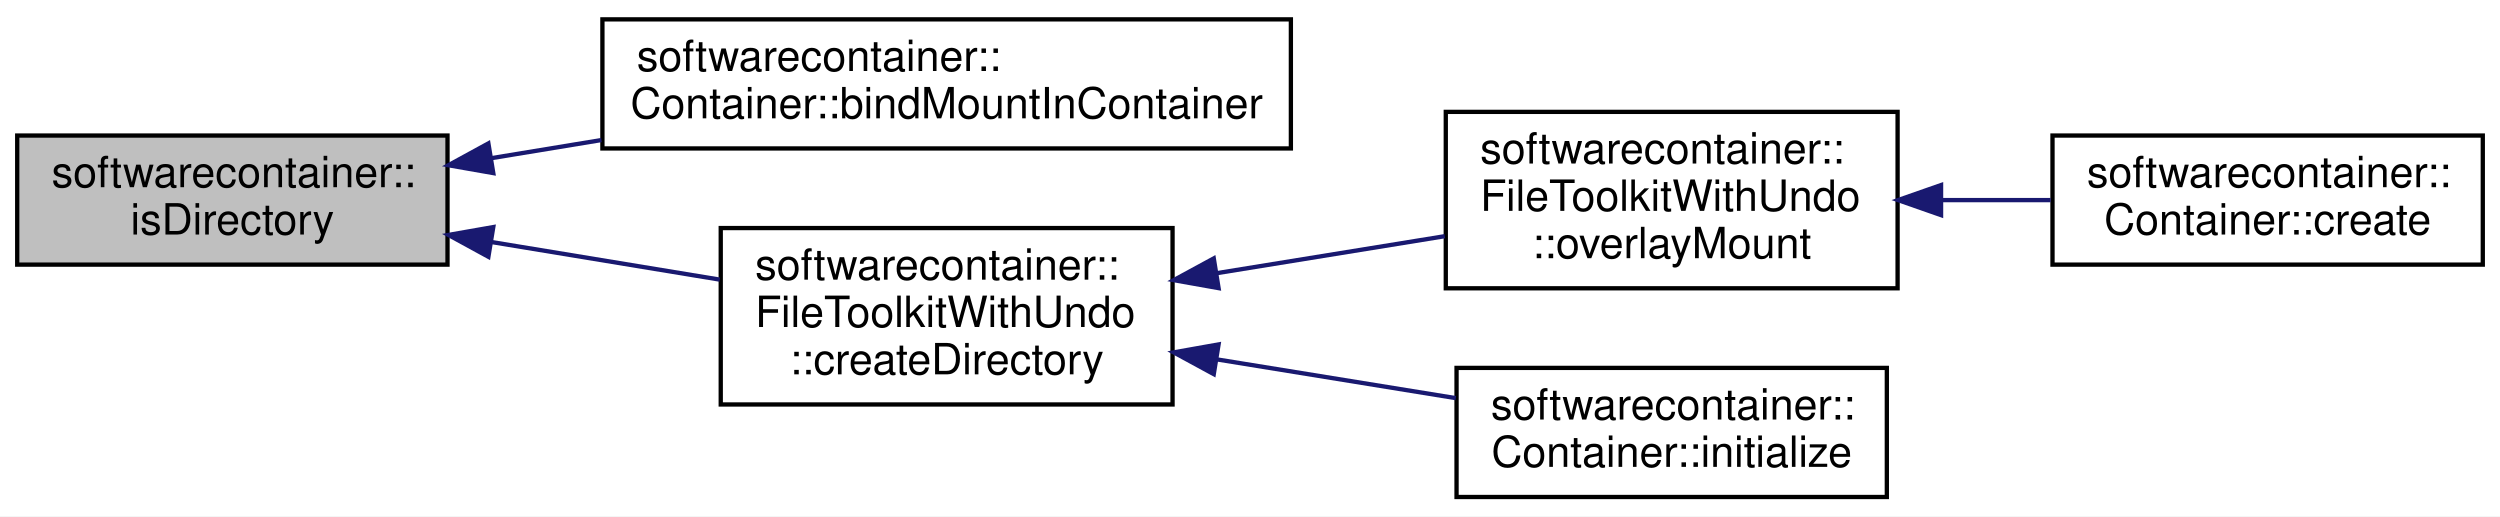
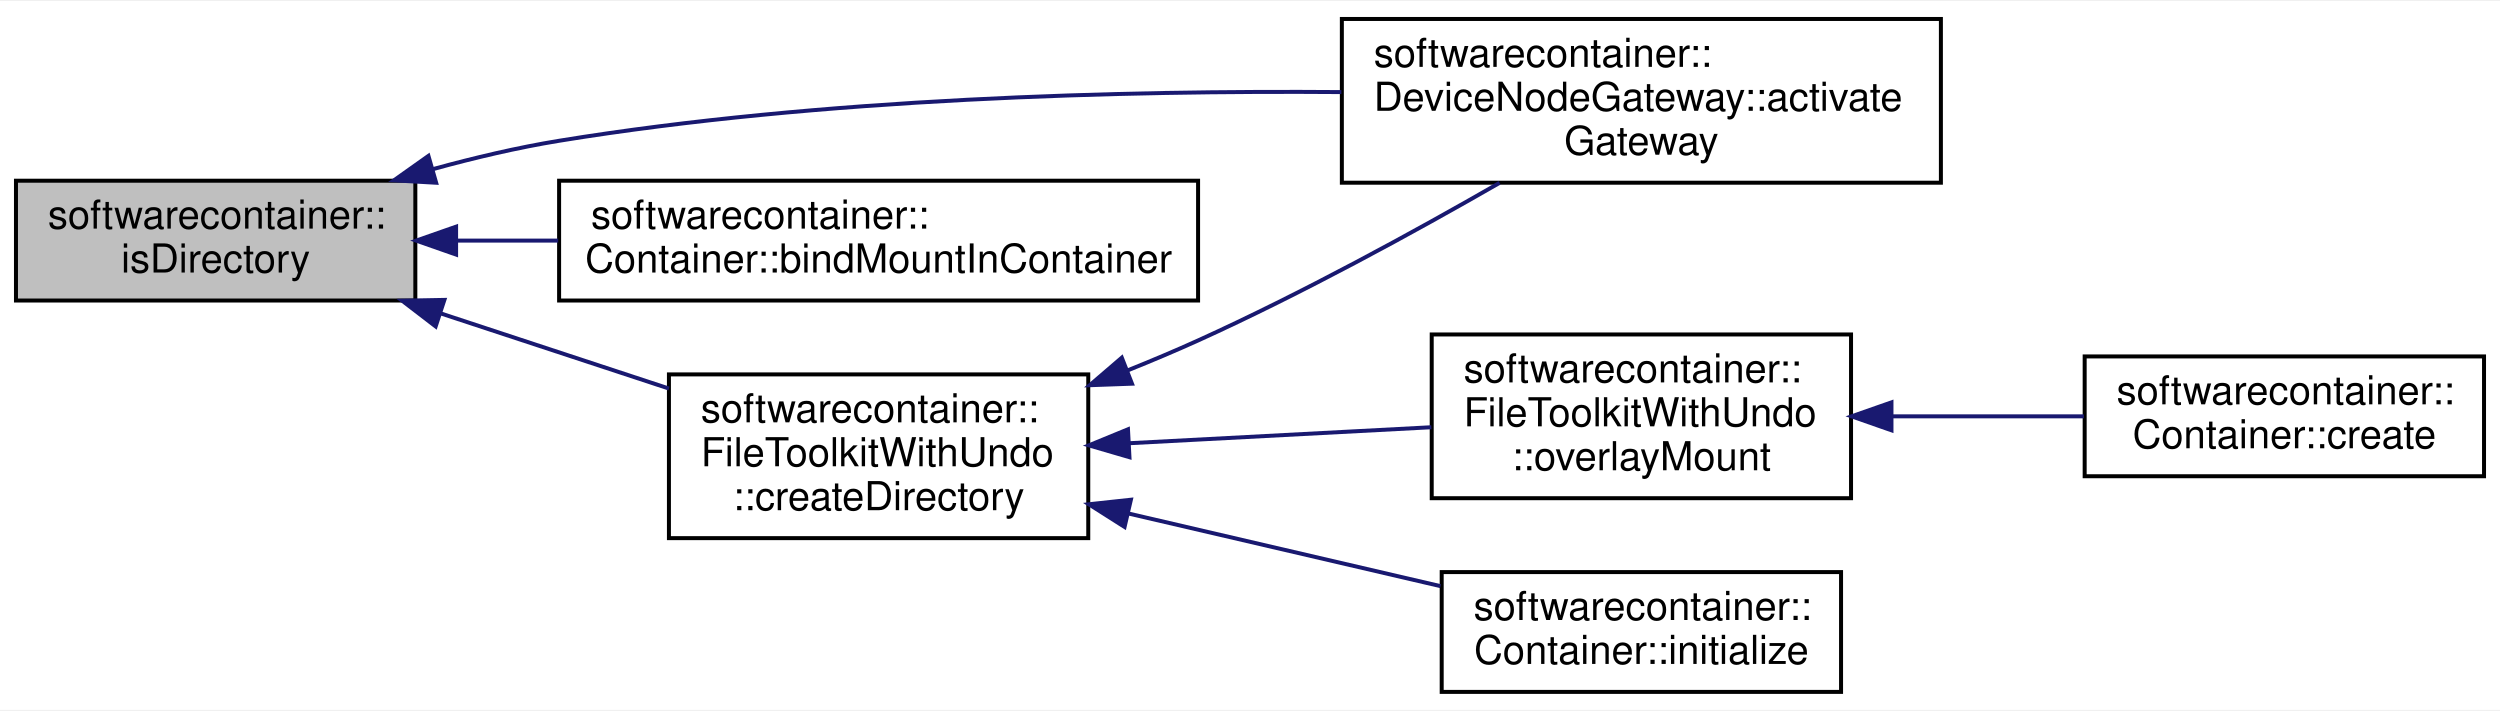
- <svg xmlns="http://www.w3.org/2000/svg" xmlns:xlink="http://www.w3.org/1999/xlink" width="581pt" height="120pt" viewBox="0.00 0.00 581.00 120.00">
-   <g id="graph0" class="graph" transform="scale(1 1) rotate(0) translate(4 116)">
-     <polygon fill="white" stroke="none" points="-4,4 -4,-116 577,-116 577,4 -4,4" />
+ <svg xmlns="http://www.w3.org/2000/svg" xmlns:xlink="http://www.w3.org/1999/xlink" width="626pt" height="178pt" viewBox="0.00 0.00 626.00 177.50">
+   <g id="graph0" class="graph" transform="scale(1 1) rotate(0) translate(4 173.5)">
+     <polygon fill="white" stroke="none" points="-4,4 -4,-173.5 622,-173.5 622,4 -4,4" />
    <g id="node1" class="node">
-       <polygon fill="#bfbfbf" stroke="black" points="0,-54.5 0,-84.5 100,-84.5 100,-54.5 0,-54.5" />
-       <text text-anchor="start" x="8" y="-72.5" font-family="Helvetica,sans-Serif" font-size="10.00">softwarecontainer::</text>
-       <text text-anchor="middle" x="50" y="-61.5" font-family="Helvetica,sans-Serif" font-size="10.00">isDirectory</text>
+       <polygon fill="#bfbfbf" stroke="black" points="0,-98.5 0,-128.5 100,-128.5 100,-98.5 0,-98.5" />
+       <text text-anchor="start" x="8" y="-116.5" font-family="Helvetica,sans-Serif" font-size="10.00">softwarecontainer::</text>
+       <text text-anchor="middle" x="50" y="-105.5" font-family="Helvetica,sans-Serif" font-size="10.00">isDirectory</text>
    </g>
    <g id="node2" class="node">
      <g id="a_node2">
-         <a xlink:href="classsoftwarecontainer_1_1_container.html#a4784a2955ddf87a9f0a58720d7ca918c" target="_top" xlink:title="Tries to bind mount a path from host to container. ">
-           <polygon fill="white" stroke="black" points="136,-81.5 136,-111.5 296,-111.5 296,-81.5 136,-81.5" />
-           <text text-anchor="start" x="144" y="-99.5" font-family="Helvetica,sans-Serif" font-size="10.00">softwarecontainer::</text>
-           <text text-anchor="middle" x="216" y="-88.5" font-family="Helvetica,sans-Serif" font-size="10.00">Container::bindMountInContainer</text>
+         <a xlink:href="classsoftwarecontainer_1_1_device_node_gateway.html#a9e912027cad4fff3ed4d9a9581f45227" target="_top" xlink:title="Implements Gateway::activateGateway. ">
+           <polygon fill="white" stroke="black" points="332,-128 332,-169 482,-169 482,-128 332,-128" />
+           <text text-anchor="start" x="340" y="-157" font-family="Helvetica,sans-Serif" font-size="10.00">softwarecontainer::</text>
+           <text text-anchor="start" x="340" y="-146" font-family="Helvetica,sans-Serif" font-size="10.00">DeviceNodeGateway::activate</text>
+           <text text-anchor="middle" x="407" y="-135" font-family="Helvetica,sans-Serif" font-size="10.00">Gateway</text>
        </a>
      </g>
    </g>
    <g id="edge1" class="edge">
-       <path fill="none" stroke="midnightblue" d="M110.162,-79.24C118.485,-80.61 127.149,-82.037 135.772,-83.456" />
-       <polygon fill="midnightblue" stroke="midnightblue" points="110.641,-75.772 100.205,-77.601 109.504,-82.679 110.641,-75.772" />
+       <path fill="none" stroke="midnightblue" d="M104.399,-131.398C114.775,-134.25 125.646,-136.813 136,-138.5 201.625,-149.194 277.357,-151.111 331.882,-150.692" />
+       <polygon fill="midnightblue" stroke="midnightblue" points="105.212,-127.99 94.634,-128.594 103.28,-134.718 105.212,-127.99" />
    </g>
    <g id="node3" class="node">
      <g id="a_node3">
-         <a xlink:href="classsoftwarecontainer_1_1_file_toolkit_with_undo.html#aff5073fb683649d6753baae354d202b9" target="_top" xlink:title="createDirectory Create a directory, and if successful append it to a list of dirs to be deleted in th...">
-           <polygon fill="white" stroke="black" points="163.5,-22 163.5,-63 268.5,-63 268.5,-22 163.5,-22" />
-           <text text-anchor="start" x="171.5" y="-51" font-family="Helvetica,sans-Serif" font-size="10.00">softwarecontainer::</text>
-           <text text-anchor="start" x="171.5" y="-40" font-family="Helvetica,sans-Serif" font-size="10.00">FileToolkitWithUndo</text>
-           <text text-anchor="middle" x="216" y="-29" font-family="Helvetica,sans-Serif" font-size="10.00">::createDirectory</text>
+         <a xlink:href="classsoftwarecontainer_1_1_container.html#a4784a2955ddf87a9f0a58720d7ca918c" target="_top" xlink:title="Tries to bind mount a path from host to container. ">
+           <polygon fill="white" stroke="black" points="136,-98.5 136,-128.5 296,-128.5 296,-98.5 136,-98.5" />
+           <text text-anchor="start" x="144" y="-116.5" font-family="Helvetica,sans-Serif" font-size="10.00">softwarecontainer::</text>
+           <text text-anchor="middle" x="216" y="-105.5" font-family="Helvetica,sans-Serif" font-size="10.00">Container::bindMountInContainer</text>
        </a>
      </g>
    </g>
    <g id="edge2" class="edge">
-       <path fill="none" stroke="midnightblue" d="M110.227,-59.749C127.582,-56.892 146.416,-53.791 163.266,-51.017" />
-       <polygon fill="midnightblue" stroke="midnightblue" points="109.504,-56.321 100.205,-61.399 110.641,-63.228 109.504,-56.321" />
+       <path fill="none" stroke="midnightblue" d="M110.437,-113.5C118.675,-113.5 127.244,-113.5 135.772,-113.5" />
+       <polygon fill="midnightblue" stroke="midnightblue" points="110.205,-110 100.205,-113.5 110.205,-117 110.205,-110" />
    </g>
    <g id="node4" class="node">
      <g id="a_node4">
-         <a xlink:href="classsoftwarecontainer_1_1_file_toolkit_with_undo.html#ab46eccba563b861f100d9ce7fa9ca4d6" target="_top" xlink:title="overlayMount Mount a directory with an overlay on top of it. ">
-           <polygon fill="white" stroke="black" points="332,-49 332,-90 437,-90 437,-49 332,-49" />
-           <text text-anchor="start" x="340" y="-78" font-family="Helvetica,sans-Serif" font-size="10.00">softwarecontainer::</text>
-           <text text-anchor="start" x="340" y="-67" font-family="Helvetica,sans-Serif" font-size="10.00">FileToolkitWithUndo</text>
-           <text text-anchor="middle" x="384.5" y="-56" font-family="Helvetica,sans-Serif" font-size="10.00">::overlayMount</text>
+         <a xlink:href="classsoftwarecontainer_1_1_file_toolkit_with_undo.html#aff5073fb683649d6753baae354d202b9" target="_top" xlink:title="createDirectory Create a directory, and if successful append it to a list of dirs to be deleted in th...">
+           <polygon fill="white" stroke="black" points="163.5,-39 163.5,-80 268.5,-80 268.5,-39 163.5,-39" />
+           <text text-anchor="start" x="171.5" y="-68" font-family="Helvetica,sans-Serif" font-size="10.00">softwarecontainer::</text>
+           <text text-anchor="start" x="171.5" y="-57" font-family="Helvetica,sans-Serif" font-size="10.00">FileToolkitWithUndo</text>
+           <text text-anchor="middle" x="216" y="-46" font-family="Helvetica,sans-Serif" font-size="10.00">::createDirectory</text>
        </a>
      </g>
    </g>
    <g id="edge3" class="edge">
-       <path fill="none" stroke="midnightblue" d="M278.841,-52.528C296.254,-55.352 315.008,-58.393 331.763,-61.11" />
-       <polygon fill="midnightblue" stroke="midnightblue" points="279.2,-49.041 268.769,-50.895 278.08,-55.951 279.2,-49.041" />
+       <path fill="none" stroke="midnightblue" d="M106.415,-95.254C124.874,-89.176 145.348,-82.434 163.498,-76.458" />
+       <polygon fill="midnightblue" stroke="midnightblue" points="105.087,-92.006 96.683,-98.458 107.276,-98.655 105.087,-92.006" />
+     </g>
+     <g id="edge7" class="edge">
+       <path fill="none" stroke="midnightblue" d="M278.324,-80.992C284.346,-83.406 290.324,-85.927 296,-88.5 321.955,-100.265 350.151,-115.701 371.498,-127.969" />
+       <polygon fill="midnightblue" stroke="midnightblue" points="279.451,-77.675 268.863,-77.293 276.902,-84.194 279.451,-77.675" />
+     </g>
+     <g id="node5" class="node">
+       <g id="a_node5">
+         <a xlink:href="classsoftwarecontainer_1_1_file_toolkit_with_undo.html#ab46eccba563b861f100d9ce7fa9ca4d6" target="_top" xlink:title="overlayMount Mount a directory with an overlay on top of it. ">
+           <polygon fill="white" stroke="black" points="354.5,-49 354.5,-90 459.5,-90 459.5,-49 354.5,-49" />
+           <text text-anchor="start" x="362.5" y="-78" font-family="Helvetica,sans-Serif" font-size="10.00">softwarecontainer::</text>
+           <text text-anchor="start" x="362.5" y="-67" font-family="Helvetica,sans-Serif" font-size="10.00">FileToolkitWithUndo</text>
+           <text text-anchor="middle" x="407" y="-56" font-family="Helvetica,sans-Serif" font-size="10.00">::overlayMount</text>
+         </a>
+       </g>
+     </g>
+     <g id="edge4" class="edge">
+       <path fill="none" stroke="midnightblue" d="M278.894,-62.775C303.334,-64.068 331.091,-65.537 354.417,-66.771" />
+       <polygon fill="midnightblue" stroke="midnightblue" points="278.816,-59.266 268.645,-62.233 278.446,-66.256 278.816,-59.266" />
+     </g>
+     <g id="node7" class="node">
+       <g id="a_node7">
+         <a xlink:href="classsoftwarecontainer_1_1_container.html#a8461f293ef5db5ee5fbdeddd24f36214" target="_top" xlink:title="Setup the container for startup. ">
+           <polygon fill="white" stroke="black" points="357,-0.5 357,-30.5 457,-30.5 457,-0.5 357,-0.5" />
+           <text text-anchor="start" x="365" y="-18.5" font-family="Helvetica,sans-Serif" font-size="10.00">softwarecontainer::</text>
+           <text text-anchor="middle" x="407" y="-7.5" font-family="Helvetica,sans-Serif" font-size="10.00">Container::initialize</text>
+         </a>
+       </g>
+     </g>
+     <g id="edge6" class="edge">
+       <path fill="none" stroke="midnightblue" d="M278.521,-45.178C303.852,-39.281 332.797,-32.542 356.697,-26.978" />
+       <polygon fill="midnightblue" stroke="midnightblue" points="277.591,-41.8 268.645,-47.477 279.178,-48.618 277.591,-41.8" />
    </g>
    <g id="node6" class="node">
      <g id="a_node6">
-         <a xlink:href="classsoftwarecontainer_1_1_container.html#a8461f293ef5db5ee5fbdeddd24f36214" target="_top" xlink:title="Setup the container for startup. ">
-           <polygon fill="white" stroke="black" points="334.5,-0.5 334.5,-30.5 434.5,-30.5 434.5,-0.5 334.5,-0.5" />
-           <text text-anchor="start" x="342.5" y="-18.5" font-family="Helvetica,sans-Serif" font-size="10.00">softwarecontainer::</text>
-           <text text-anchor="middle" x="384.5" y="-7.5" font-family="Helvetica,sans-Serif" font-size="10.00">Container::initialize</text>
+         <a xlink:href="classsoftwarecontainer_1_1_container.html#a6c57689a4a21b8c9342c53c7e8743203" target="_top" xlink:title="create Creates a new lxc_container and creates it with all the initialization. ">
+           <polygon fill="white" stroke="black" points="518,-54.5 518,-84.5 618,-84.5 618,-54.5 518,-54.5" />
+           <text text-anchor="start" x="526" y="-72.5" font-family="Helvetica,sans-Serif" font-size="10.00">softwarecontainer::</text>
+           <text text-anchor="middle" x="568" y="-61.5" font-family="Helvetica,sans-Serif" font-size="10.00">Container::create</text>
        </a>
      </g>
    </g>
    <g id="edge5" class="edge">
-       <path fill="none" stroke="midnightblue" d="M278.771,-32.483C297.097,-29.511 316.912,-26.298 334.324,-23.474" />
-       <polygon fill="midnightblue" stroke="midnightblue" points="278.08,-29.049 268.769,-34.105 279.2,-35.959 278.08,-29.049" />
-     </g>
-     <g id="node5" class="node">
-       <g id="a_node5">
-         <a xlink:href="classsoftwarecontainer_1_1_container.html#a6c57689a4a21b8c9342c53c7e8743203" target="_top" xlink:title="create Creates a new lxc_container and creates it with all the initialization. ">
-           <polygon fill="white" stroke="black" points="473,-54.5 473,-84.5 573,-84.5 573,-54.5 473,-54.5" />
-           <text text-anchor="start" x="481" y="-72.5" font-family="Helvetica,sans-Serif" font-size="10.00">softwarecontainer::</text>
-           <text text-anchor="middle" x="523" y="-61.5" font-family="Helvetica,sans-Serif" font-size="10.00">Container::create</text>
-         </a>
-       </g>
-     </g>
-     <g id="edge4" class="edge">
-       <path fill="none" stroke="midnightblue" d="M447.324,-69.5C455.785,-69.5 464.378,-69.5 472.579,-69.5" />
-       <polygon fill="midnightblue" stroke="midnightblue" points="447.105,-66 437.105,-69.5 447.105,-73 447.105,-66" />
+       <path fill="none" stroke="midnightblue" d="M469.891,-69.5C485.777,-69.5 502.651,-69.5 517.799,-69.5" />
+       <polygon fill="midnightblue" stroke="midnightblue" points="469.623,-66 459.623,-69.5 469.623,-73 469.623,-66" />
    </g>
  </g>
</svg>
